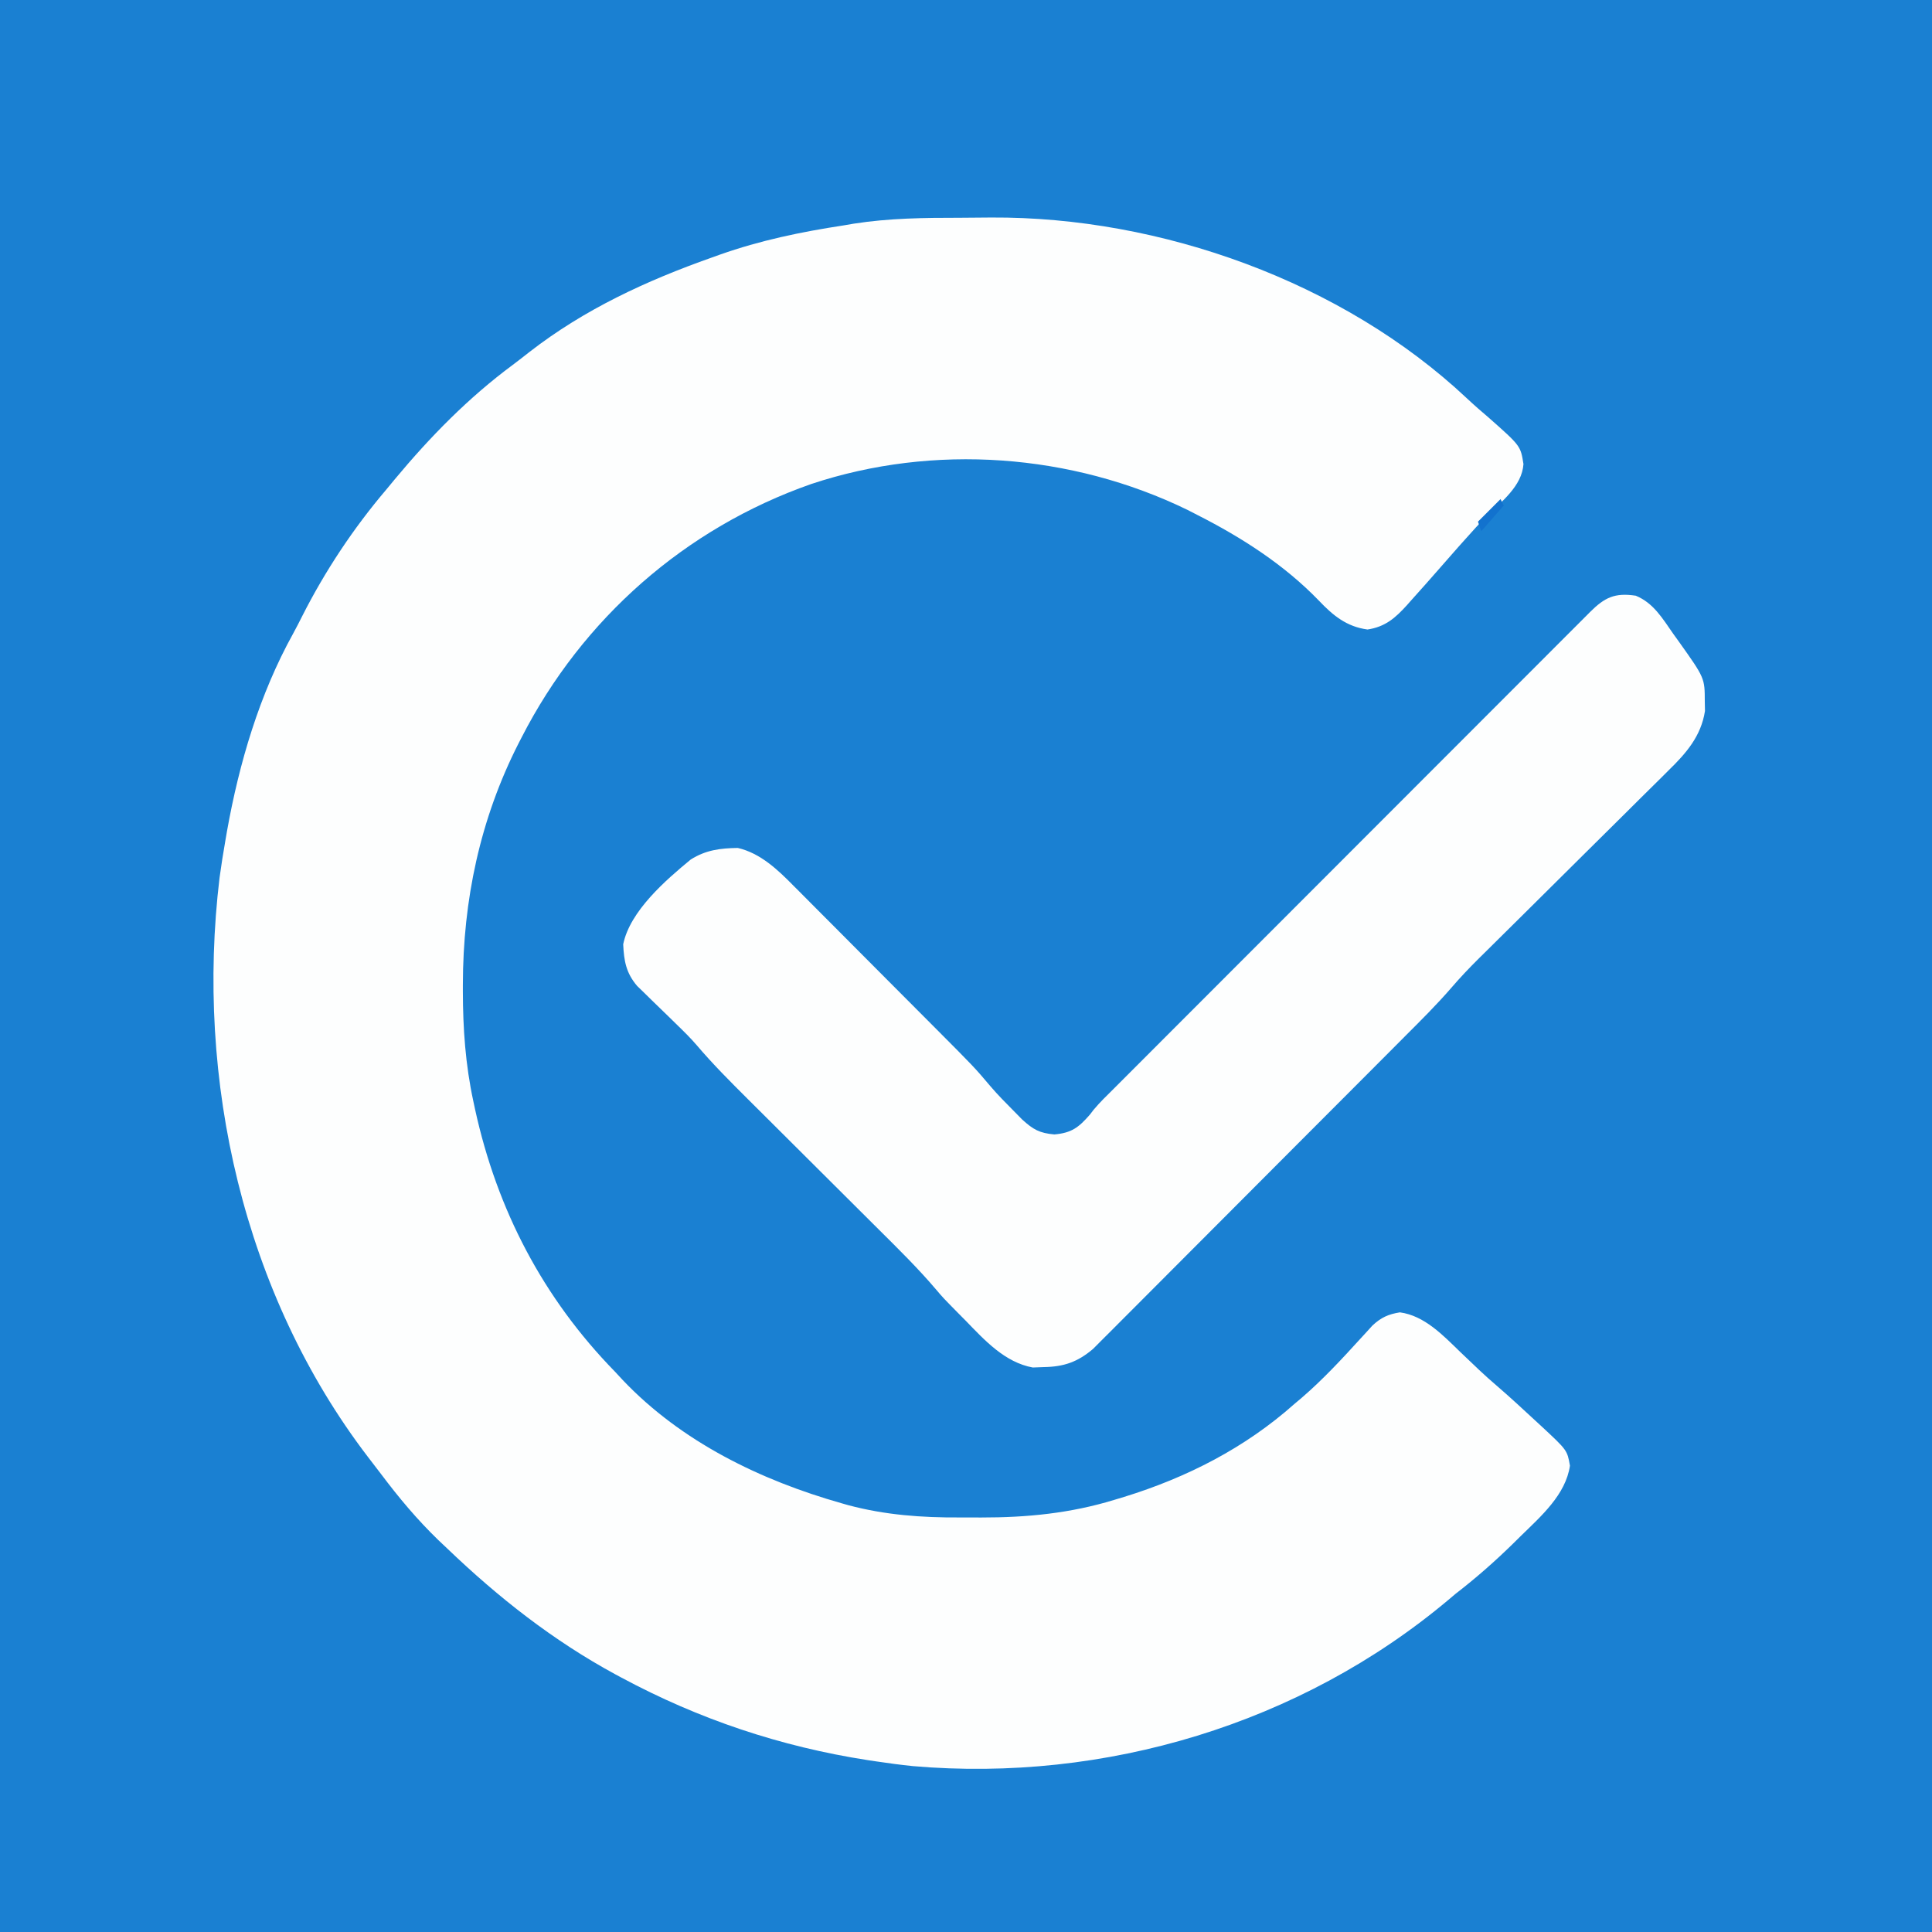
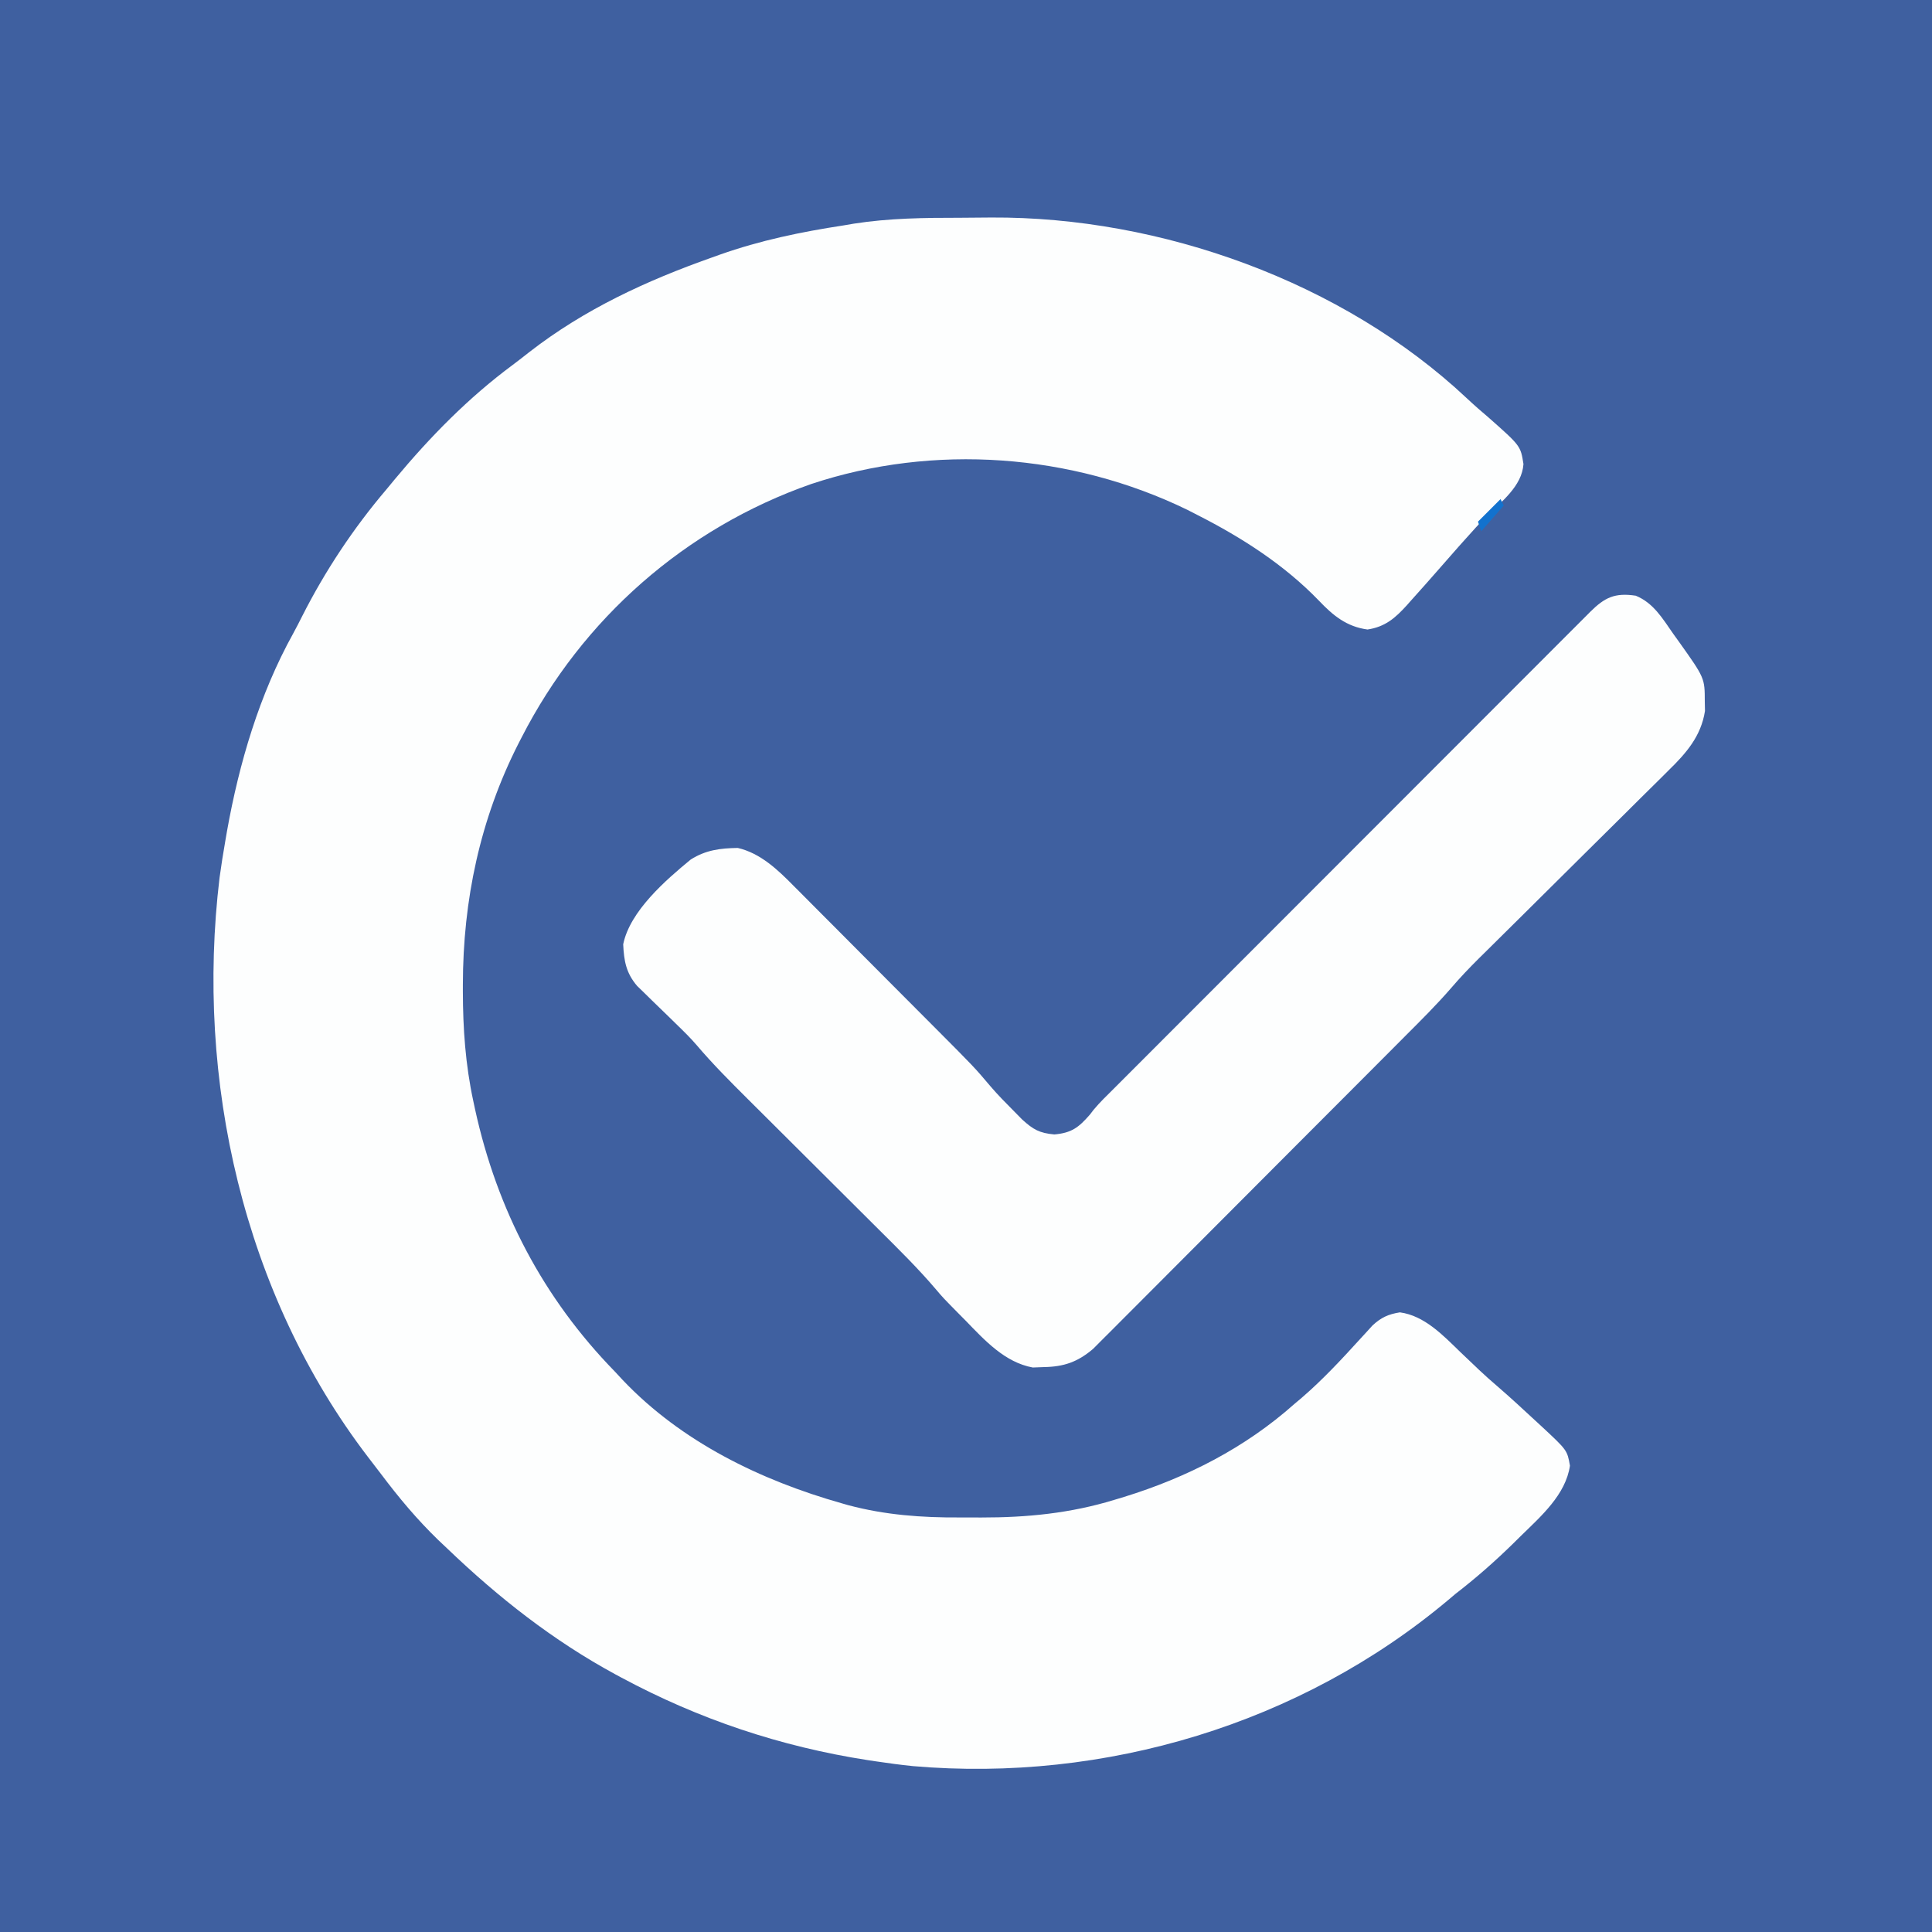
<svg xmlns="http://www.w3.org/2000/svg" version="1.1" width="600" height="600">
-   <path d="M0 0 C198 0 396 0 600 0 C600 198 600 396 600 600 C402 600 204 600 0 600 C0 402 0 204 0 0 Z " fill="#1A80D2" transform="translate(0,0)" />
+   <path d="M0 0 C198 0 396 0 600 0 C600 198 600 396 600 600 C402 600 204 600 0 600 C0 402 0 204 0 0 Z " fill="#3F60A0" transform="translate(0,0)" />
  <path d="M0 0 C3.225 -0.004 6.449 -0.041 9.674 -0.079 C62.2 -0.363 118.79 19.811 157.36 56.058 C159.568 58.13 161.827 60.102 164.137 62.058 C174.061 70.837 174.061 70.837 174.949 76.496 C174.493 83.366 168.031 88.243 163.398 92.801 C161.178 95.015 159.095 97.341 157.012 99.683 C155.931 100.888 155.931 100.888 154.828 102.117 C153.022 104.148 151.232 106.193 149.449 108.246 C148.244 109.623 147.035 110.998 145.824 112.371 C145.185 113.095 145.185 113.095 144.533 113.835 C143.096 115.458 141.649 117.071 140.199 118.683 C139.744 119.199 139.288 119.715 138.819 120.247 C135.13 124.321 132.016 127.04 126.512 127.871 C120.021 126.99 115.813 123.534 111.387 118.871 C100.671 107.777 87.502 99.322 73.824 92.371 C72.749 91.819 71.674 91.267 70.567 90.699 C34.59 73.206 -8.207 70.035 -46.234 82.683 C-85.389 96.397 -117.304 124.508 -136.176 161.371 C-136.494 161.988 -136.812 162.605 -137.139 163.24 C-149.082 186.721 -154.402 211.939 -154.426 238.183 C-154.426 238.869 -154.427 239.555 -154.428 240.262 C-154.41 251.855 -153.625 263.018 -151.176 274.371 C-150.91 275.616 -150.91 275.616 -150.639 276.887 C-143.808 308.074 -129.548 335.467 -107.176 358.371 C-105.996 359.643 -105.996 359.643 -104.793 360.941 C-86.528 380.17 -61.981 392.089 -36.738 399.246 C-35.73 399.532 -35.73 399.532 -34.701 399.825 C-23.242 402.874 -11.914 403.698 -0.12 403.631 C2.124 403.621 4.367 403.631 6.612 403.644 C20.724 403.661 34.259 402.336 47.824 398.183 C48.851 397.874 49.877 397.565 50.934 397.247 C70.463 391.211 88.488 382.022 103.824 368.371 C104.593 367.722 105.361 367.074 106.153 366.406 C112.686 360.77 118.488 354.51 124.292 348.134 C124.95 347.419 125.608 346.705 126.285 345.968 C126.871 345.324 127.457 344.679 128.06 344.015 C130.723 341.533 132.993 340.503 136.574 339.933 C144.213 340.961 149.991 347.074 155.324 352.246 C156.647 353.504 157.969 354.762 159.293 356.019 C160.221 356.904 160.221 356.904 161.168 357.807 C163.011 359.547 164.898 361.223 166.824 362.871 C170.847 366.34 174.742 369.947 178.637 373.558 C179.296 374.165 179.956 374.772 180.635 375.398 C188.54 382.757 188.54 382.757 189.387 387.558 C188.056 396.579 180.406 403.246 174.137 409.371 C173.34 410.158 172.542 410.946 171.721 411.757 C166.01 417.344 160.155 422.494 153.824 427.371 C152.761 428.27 152.761 428.27 151.676 429.187 C105.75 467.781 44.912 485.988 -14.638 480.855 C-18.5 480.459 -22.337 479.947 -26.176 479.371 C-27.036 479.242 -27.896 479.113 -28.782 478.98 C-55.79 474.781 -81.097 466.301 -105.176 453.371 C-105.781 453.046 -106.386 452.721 -107.01 452.387 C-126.31 441.927 -143.376 428.516 -159.176 413.371 C-160.123 412.476 -161.07 411.581 -162.047 410.66 C-168.627 404.294 -174.311 397.495 -179.801 390.194 C-181.162 388.389 -182.542 386.6 -183.926 384.812 C-222.609 334.172 -237.545 267.719 -229.988 204.933 C-229.462 201.063 -228.848 197.217 -228.176 193.371 C-228.015 192.434 -227.854 191.497 -227.688 190.531 C-223.902 169.348 -217.61 148.015 -207.142 129.137 C-206.161 127.345 -205.236 125.533 -204.32 123.707 C-197.197 109.647 -188.391 96.374 -178.176 84.371 C-177.299 83.31 -176.422 82.249 -175.547 81.187 C-164.566 67.995 -152.732 55.907 -138.922 45.677 C-137.172 44.368 -135.454 43.024 -133.738 41.671 C-116.691 28.432 -97.433 19.531 -77.176 12.371 C-76.35 12.074 -75.524 11.778 -74.673 11.473 C-62.087 7.017 -49.358 4.38 -36.176 2.371 C-34.616 2.104 -34.616 2.104 -33.025 1.831 C-22.029 0.112 -11.11 -0.002 0 0 Z " fill="#FDFEFE" transform="translate(298.1755,67.62939)" />
  <path d="M0 0 C5.528 2.272 8.316 7.086 11.625 11.812 C12.197 12.607 12.77 13.402 13.359 14.221 C21.428 25.563 21.428 25.563 21.438 32.875 C21.467 34.325 21.467 34.325 21.496 35.805 C20.279 43.645 15.659 48.917 10.139 54.299 C9.117 55.32 9.117 55.32 8.073 56.362 C5.833 58.595 3.579 60.813 1.324 63.031 C-0.246 64.592 -1.815 66.153 -3.384 67.715 C-7.507 71.817 -11.642 75.908 -15.78 79.996 C-22.394 86.535 -28.989 93.092 -35.587 99.648 C-37.883 101.926 -40.183 104.2 -42.484 106.474 C-43.907 107.883 -45.329 109.292 -46.751 110.701 C-47.384 111.324 -48.016 111.946 -48.668 112.588 C-51.66 115.558 -54.532 118.572 -57.278 121.771 C-61.866 127.079 -66.842 131.998 -71.797 136.958 C-72.872 138.038 -73.947 139.118 -75.022 140.198 C-77.92 143.11 -80.822 146.018 -83.724 148.925 C-85.54 150.743 -87.355 152.563 -89.171 154.382 C-94.858 160.083 -100.547 165.782 -106.239 171.478 C-112.797 178.04 -119.348 184.609 -125.893 191.183 C-130.965 196.277 -136.044 201.365 -141.127 206.449 C-144.157 209.481 -147.186 212.516 -150.208 215.556 C-153.047 218.411 -155.893 221.26 -158.745 224.103 C-159.789 225.146 -160.83 226.191 -161.868 227.239 C-163.288 228.672 -164.719 230.095 -166.15 231.517 C-166.946 232.315 -167.743 233.113 -168.563 233.935 C-173.341 237.984 -177.597 239.458 -183.812 239.562 C-184.953 239.605 -186.094 239.648 -187.27 239.691 C-195.969 238.079 -202.17 231.267 -208.125 225.125 C-208.789 224.456 -209.453 223.787 -210.137 223.098 C-215.132 218.025 -215.132 218.025 -217.3 215.466 C-222.906 208.868 -229.057 202.829 -235.193 196.731 C-237.257 194.681 -239.317 192.627 -241.376 190.573 C-245.748 186.213 -250.124 181.856 -254.5 177.5 C-259.576 172.448 -264.651 167.393 -269.721 162.335 C-271.739 160.323 -273.76 158.315 -275.781 156.307 C-281.241 150.868 -286.651 145.454 -291.644 139.576 C-293.568 137.339 -295.65 135.289 -297.77 133.238 C-298.595 132.429 -299.421 131.621 -300.271 130.787 C-301.981 129.122 -303.695 127.461 -305.412 125.803 C-306.231 124.998 -307.051 124.193 -307.895 123.363 C-308.636 122.644 -309.376 121.925 -310.14 121.185 C-313.553 117.176 -314.222 113.458 -314.461 108.258 C-312.354 97.935 -301.263 88.329 -293.469 81.918 C-288.793 78.978 -284.335 78.419 -278.871 78.336 C-271.847 79.96 -266.441 85.119 -261.511 90.132 C-260.917 90.725 -260.322 91.317 -259.71 91.928 C-257.766 93.868 -255.834 95.818 -253.902 97.77 C-252.541 99.134 -251.179 100.498 -249.817 101.861 C-246.971 104.712 -244.129 107.567 -241.292 110.427 C-237.672 114.075 -234.044 117.714 -230.412 121.351 C-226.926 124.841 -223.446 128.337 -219.965 131.832 C-219.309 132.49 -218.653 133.147 -217.978 133.825 C-205.402 146.448 -205.402 146.448 -200.328 152.444 C-198.109 155.044 -195.721 157.449 -193.312 159.875 C-192.401 160.801 -191.49 161.726 -190.551 162.68 C-187.116 165.805 -185.179 166.893 -180.562 167.312 C-175.201 166.842 -172.998 165.148 -169.5 161.125 C-168.959 160.417 -168.959 160.417 -168.406 159.695 C-166.424 157.305 -164.203 155.189 -162 153 C-161.005 152.005 -160.011 151.01 -159.017 150.014 C-158.209 149.205 -158.209 149.205 -157.386 148.381 C-156.81 147.805 -156.235 147.229 -155.642 146.635 C-154.346 145.338 -153.05 144.04 -151.754 142.743 C-151.066 142.054 -150.378 141.366 -149.67 140.656 C-133.862 124.831 -118.051 109.008 -102.238 93.186 C-93.096 84.04 -83.956 74.892 -74.818 65.742 C-66.84 57.754 -58.86 49.768 -50.878 41.784 C-46.653 37.558 -42.43 33.331 -38.208 29.103 C-34.244 25.131 -30.277 21.162 -26.308 17.195 C-24.848 15.735 -23.39 14.274 -21.932 12.813 C-19.95 10.825 -17.964 8.841 -15.977 6.857 C-15.395 6.272 -14.813 5.687 -14.213 5.084 C-9.665 0.553 -6.514 -0.986 0 0 Z " fill="#FDFEFE" transform="translate(508,185)" />
  <path d="M0 0 C0.33 0.66 0.66 1.32 1 2 C-1.31 4.64 -3.62 7.28 -6 10 C-6.33 9.01 -6.66 8.02 -7 7 C-4.69 4.69 -2.38 2.38 0 0 Z " fill="#1272CE" transform="translate(466,155)" />
</svg>
